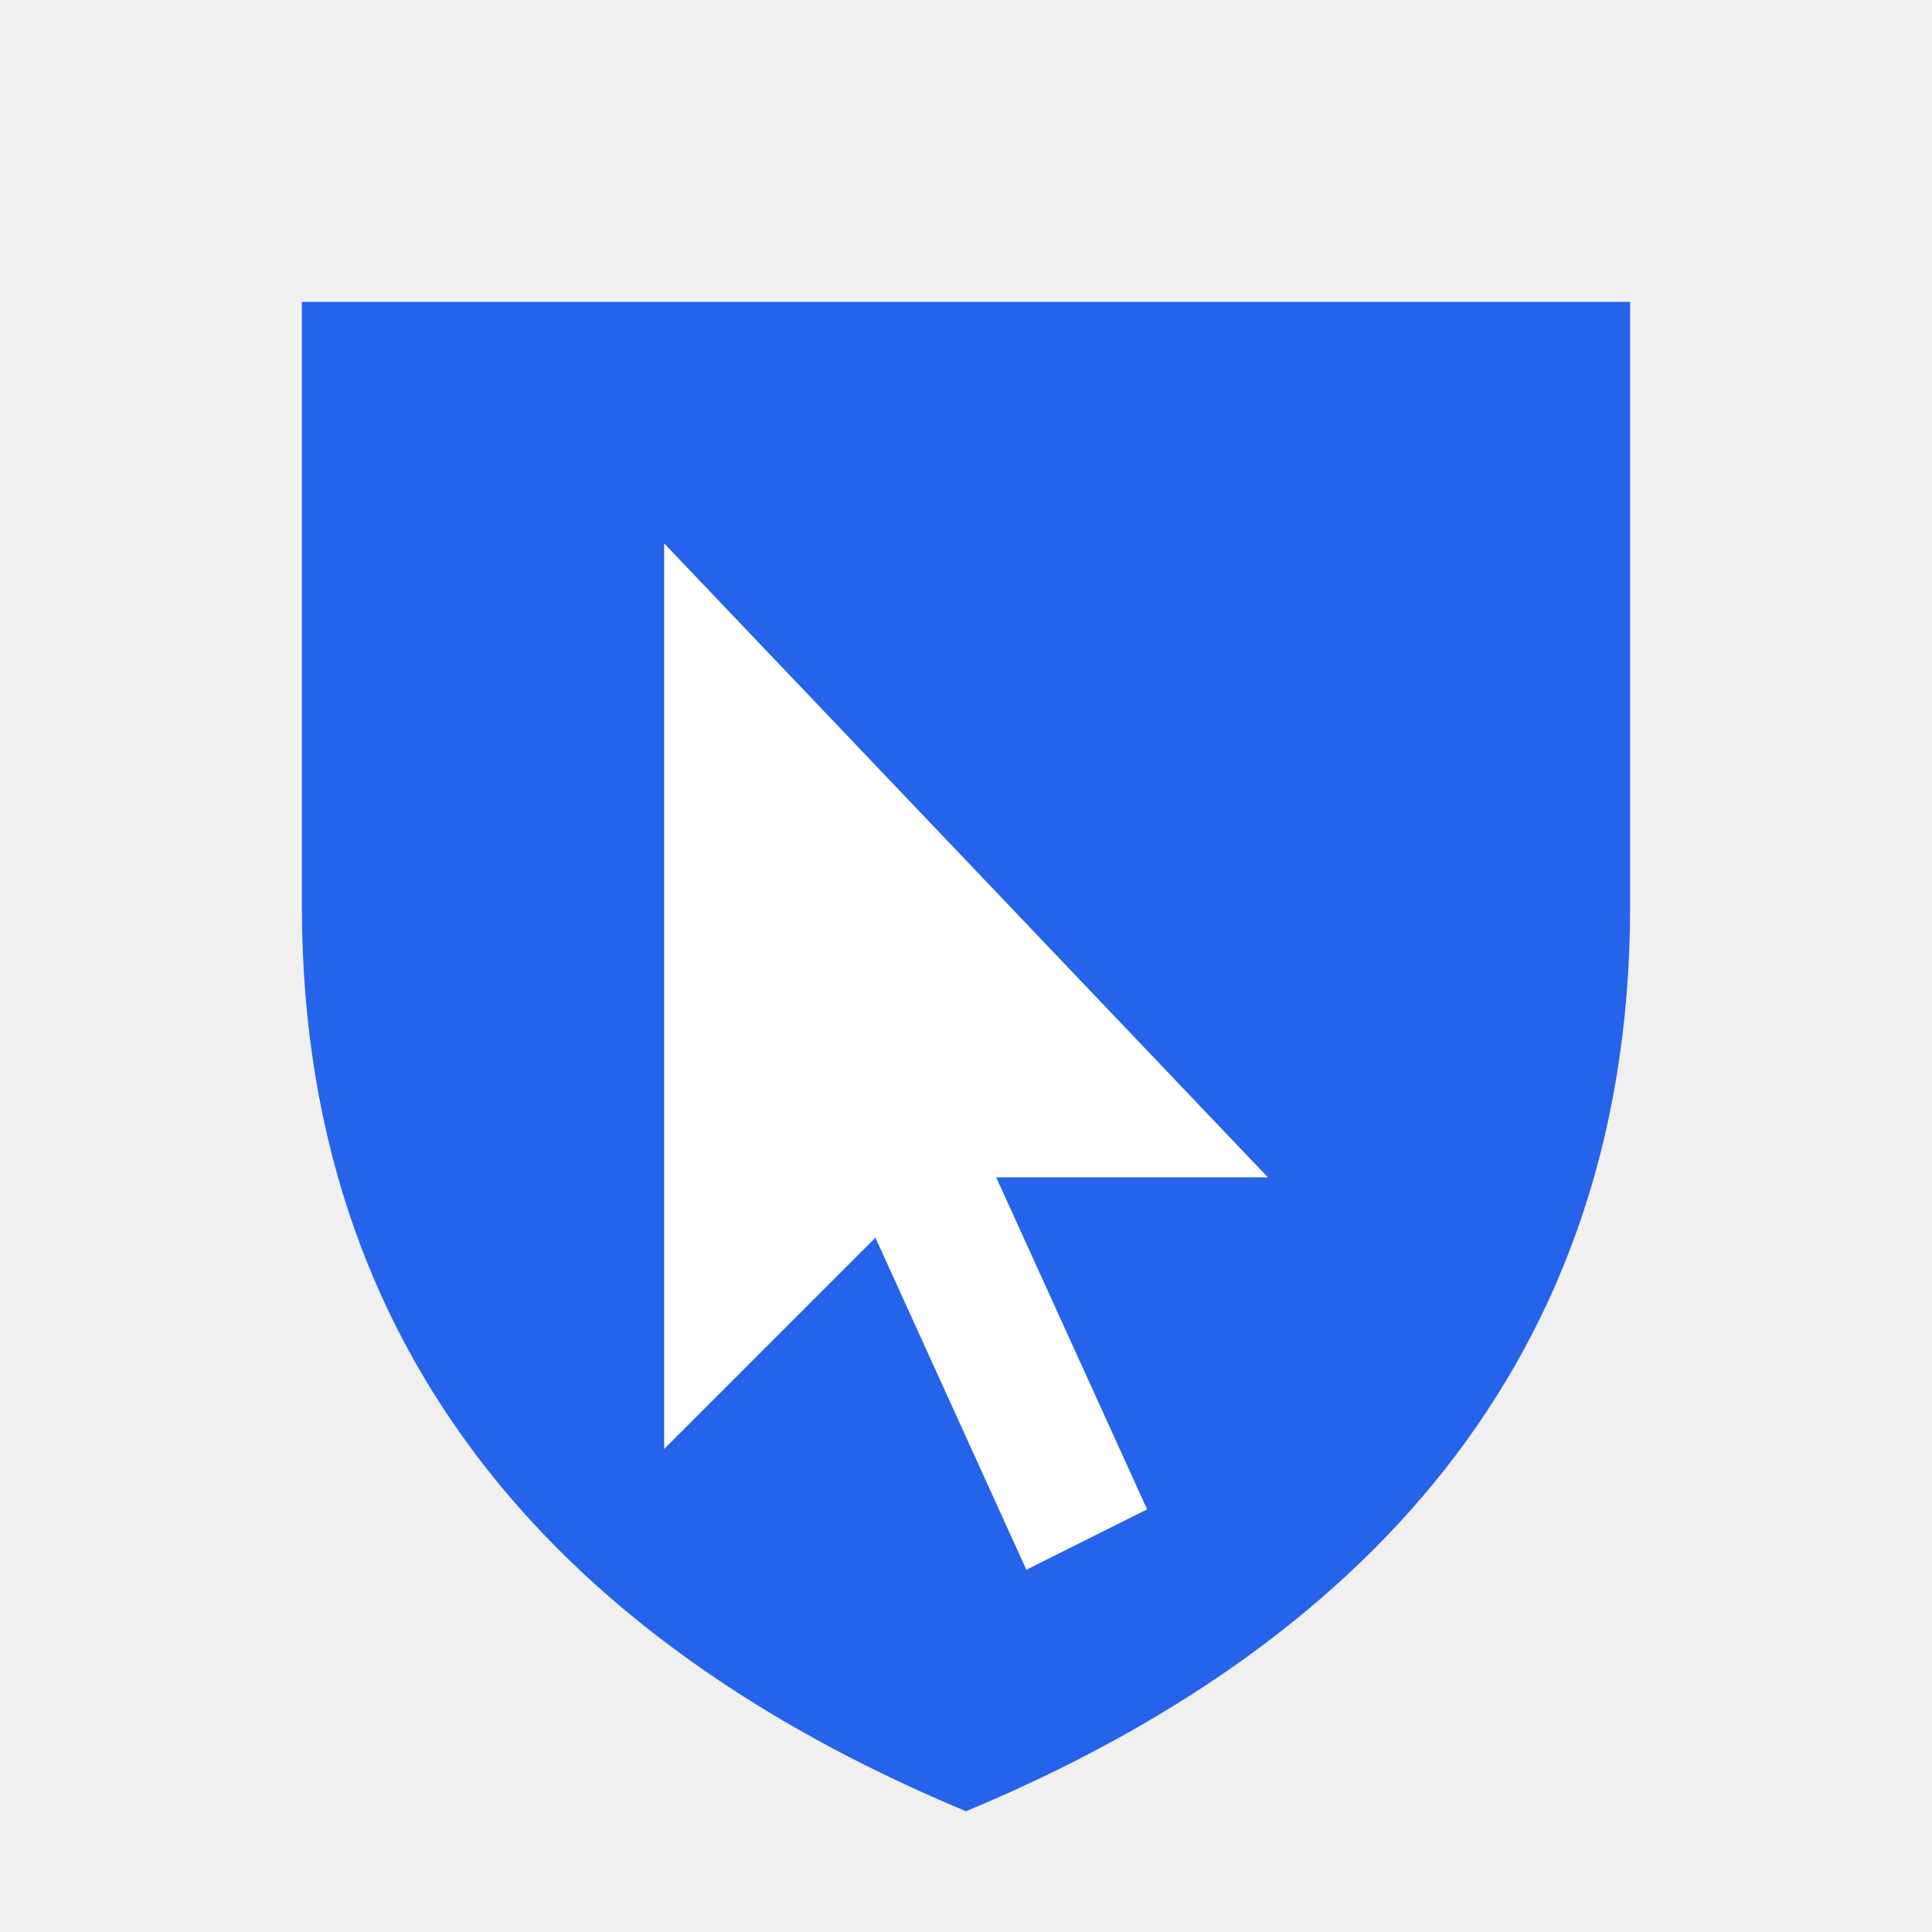
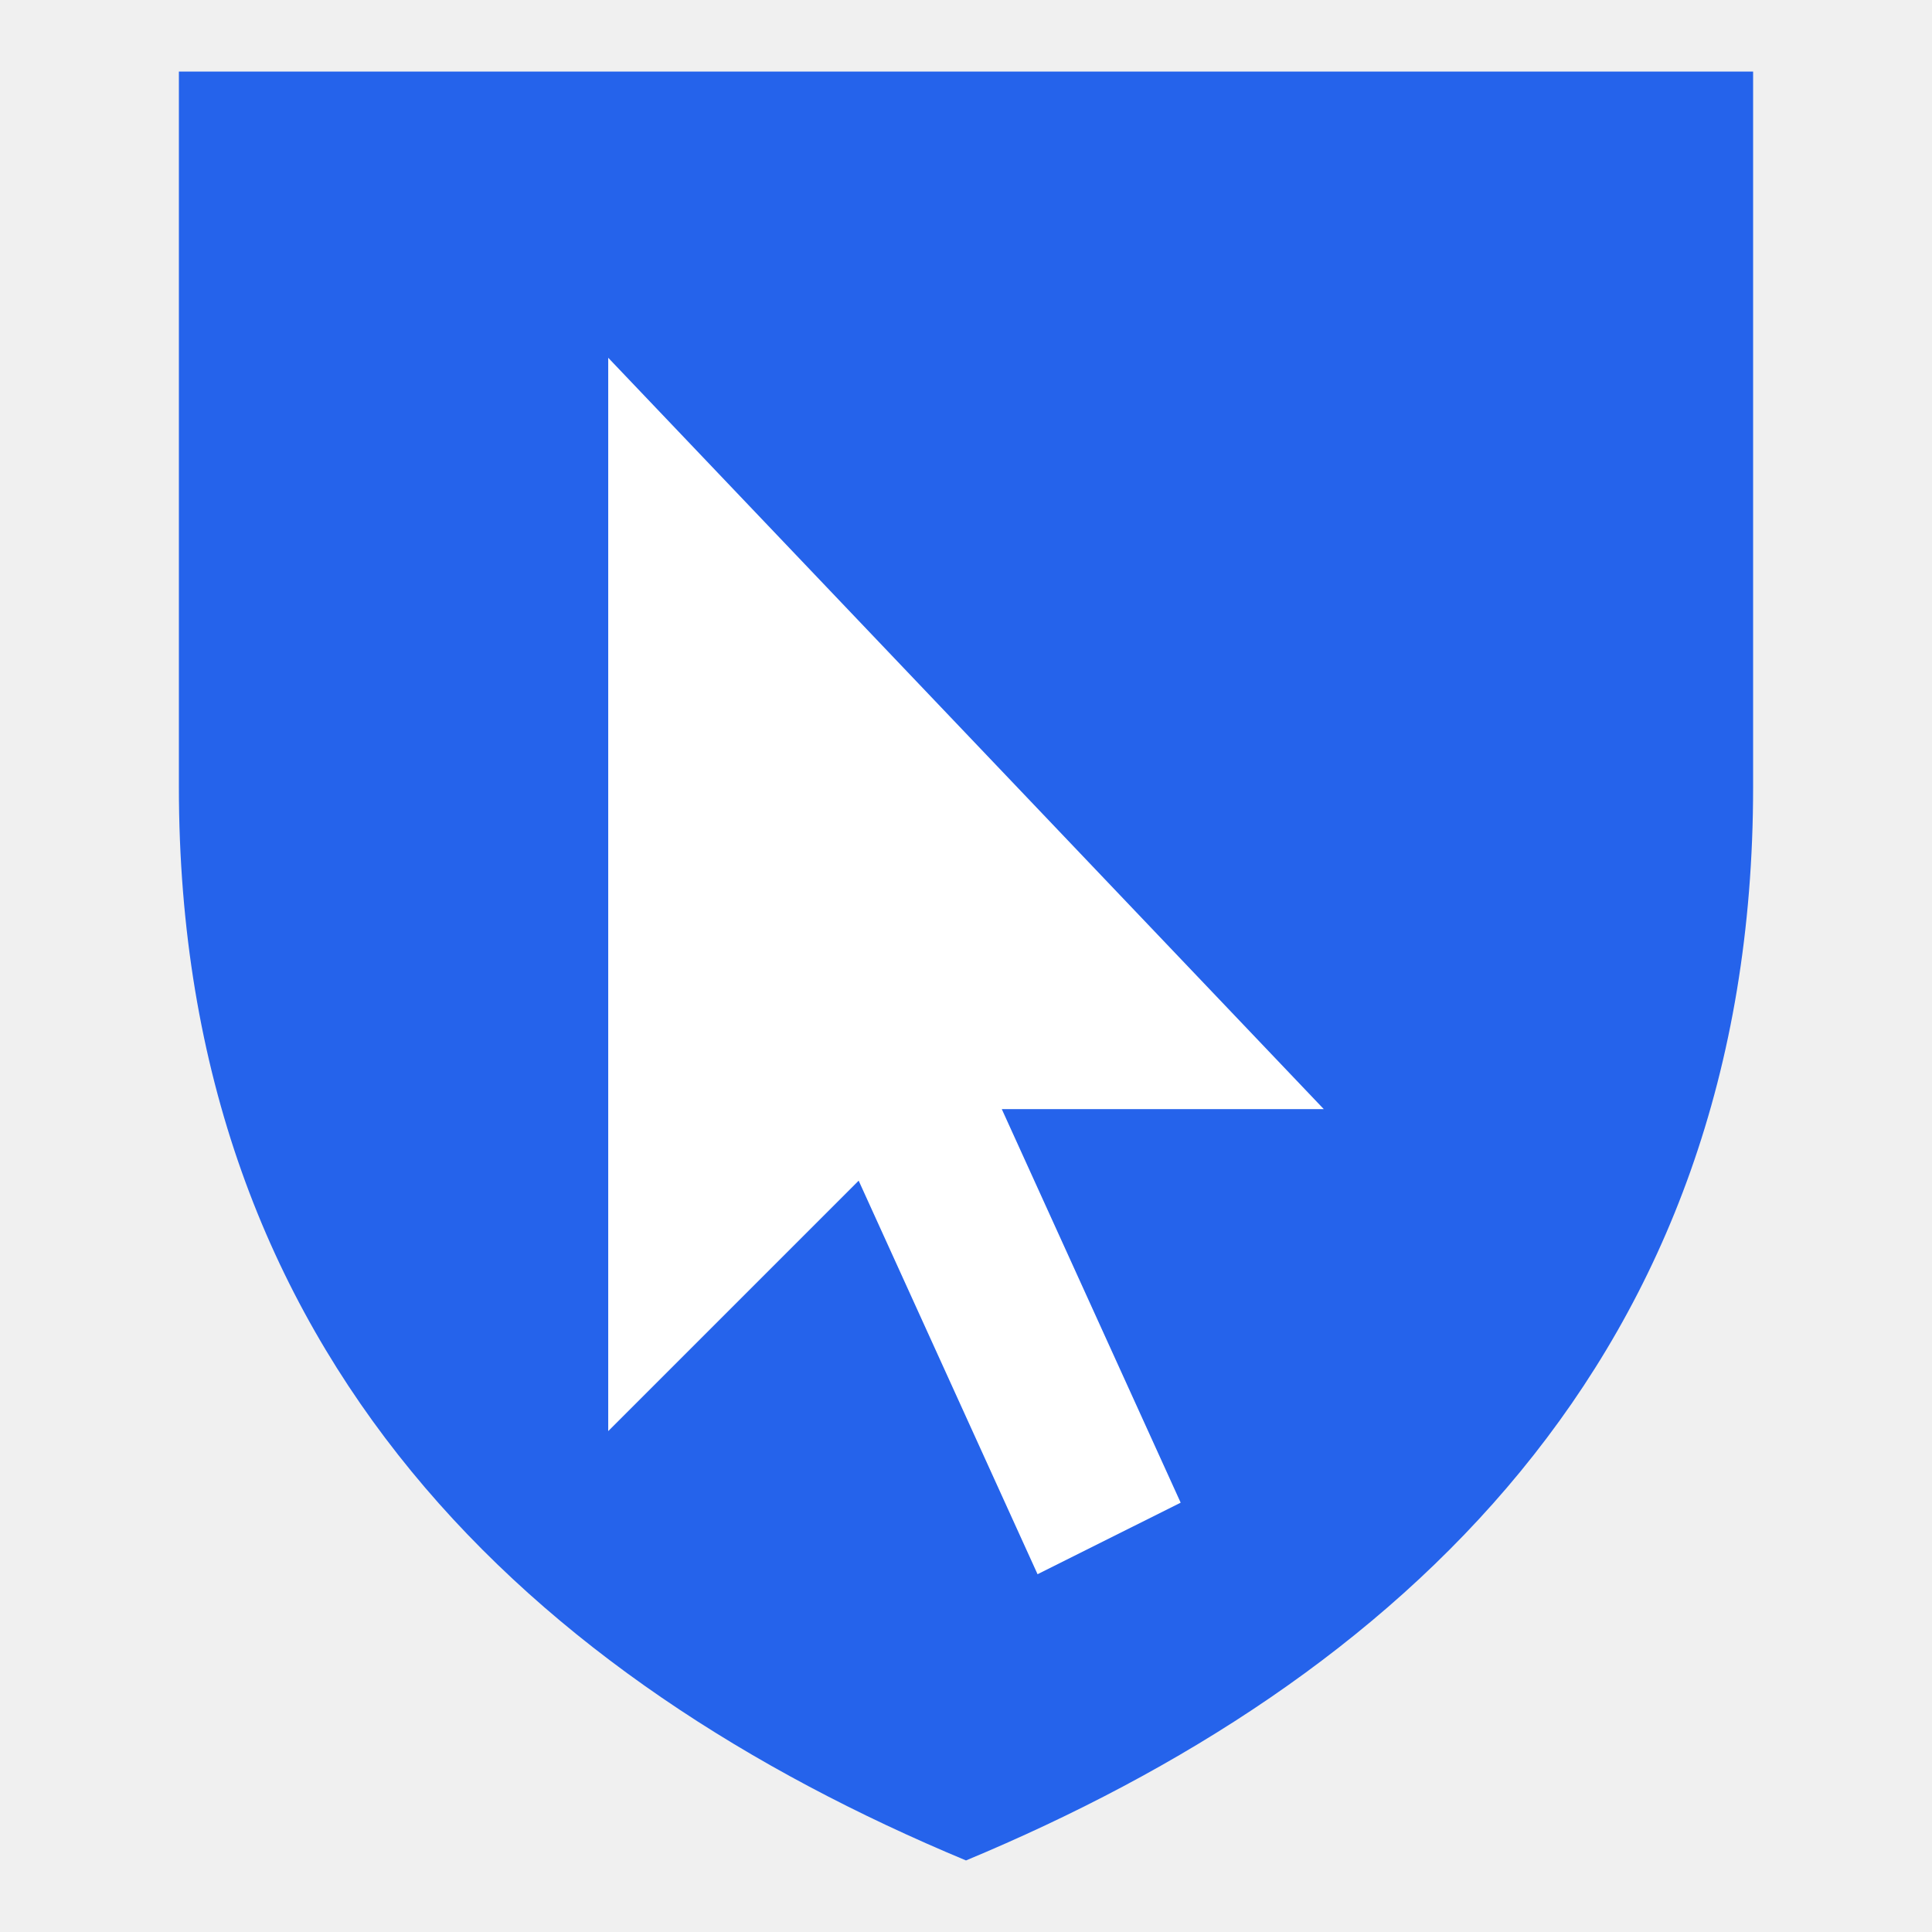
- <svg xmlns="http://www.w3.org/2000/svg" viewBox="0 0 64 64">
+ <svg xmlns="http://www.w3.org/2000/svg" viewBox="5 8 54 54">
  <path d="M10 10 H54 V30 C54 46 44 55 32 60 C20 55 10 46 10 30 Z" fill="#2563eb" />
  <path d="M22 18 V48 L29 41 L34 52 L38 50 L33 39 H42 Z" fill="#ffffff" />
</svg>
